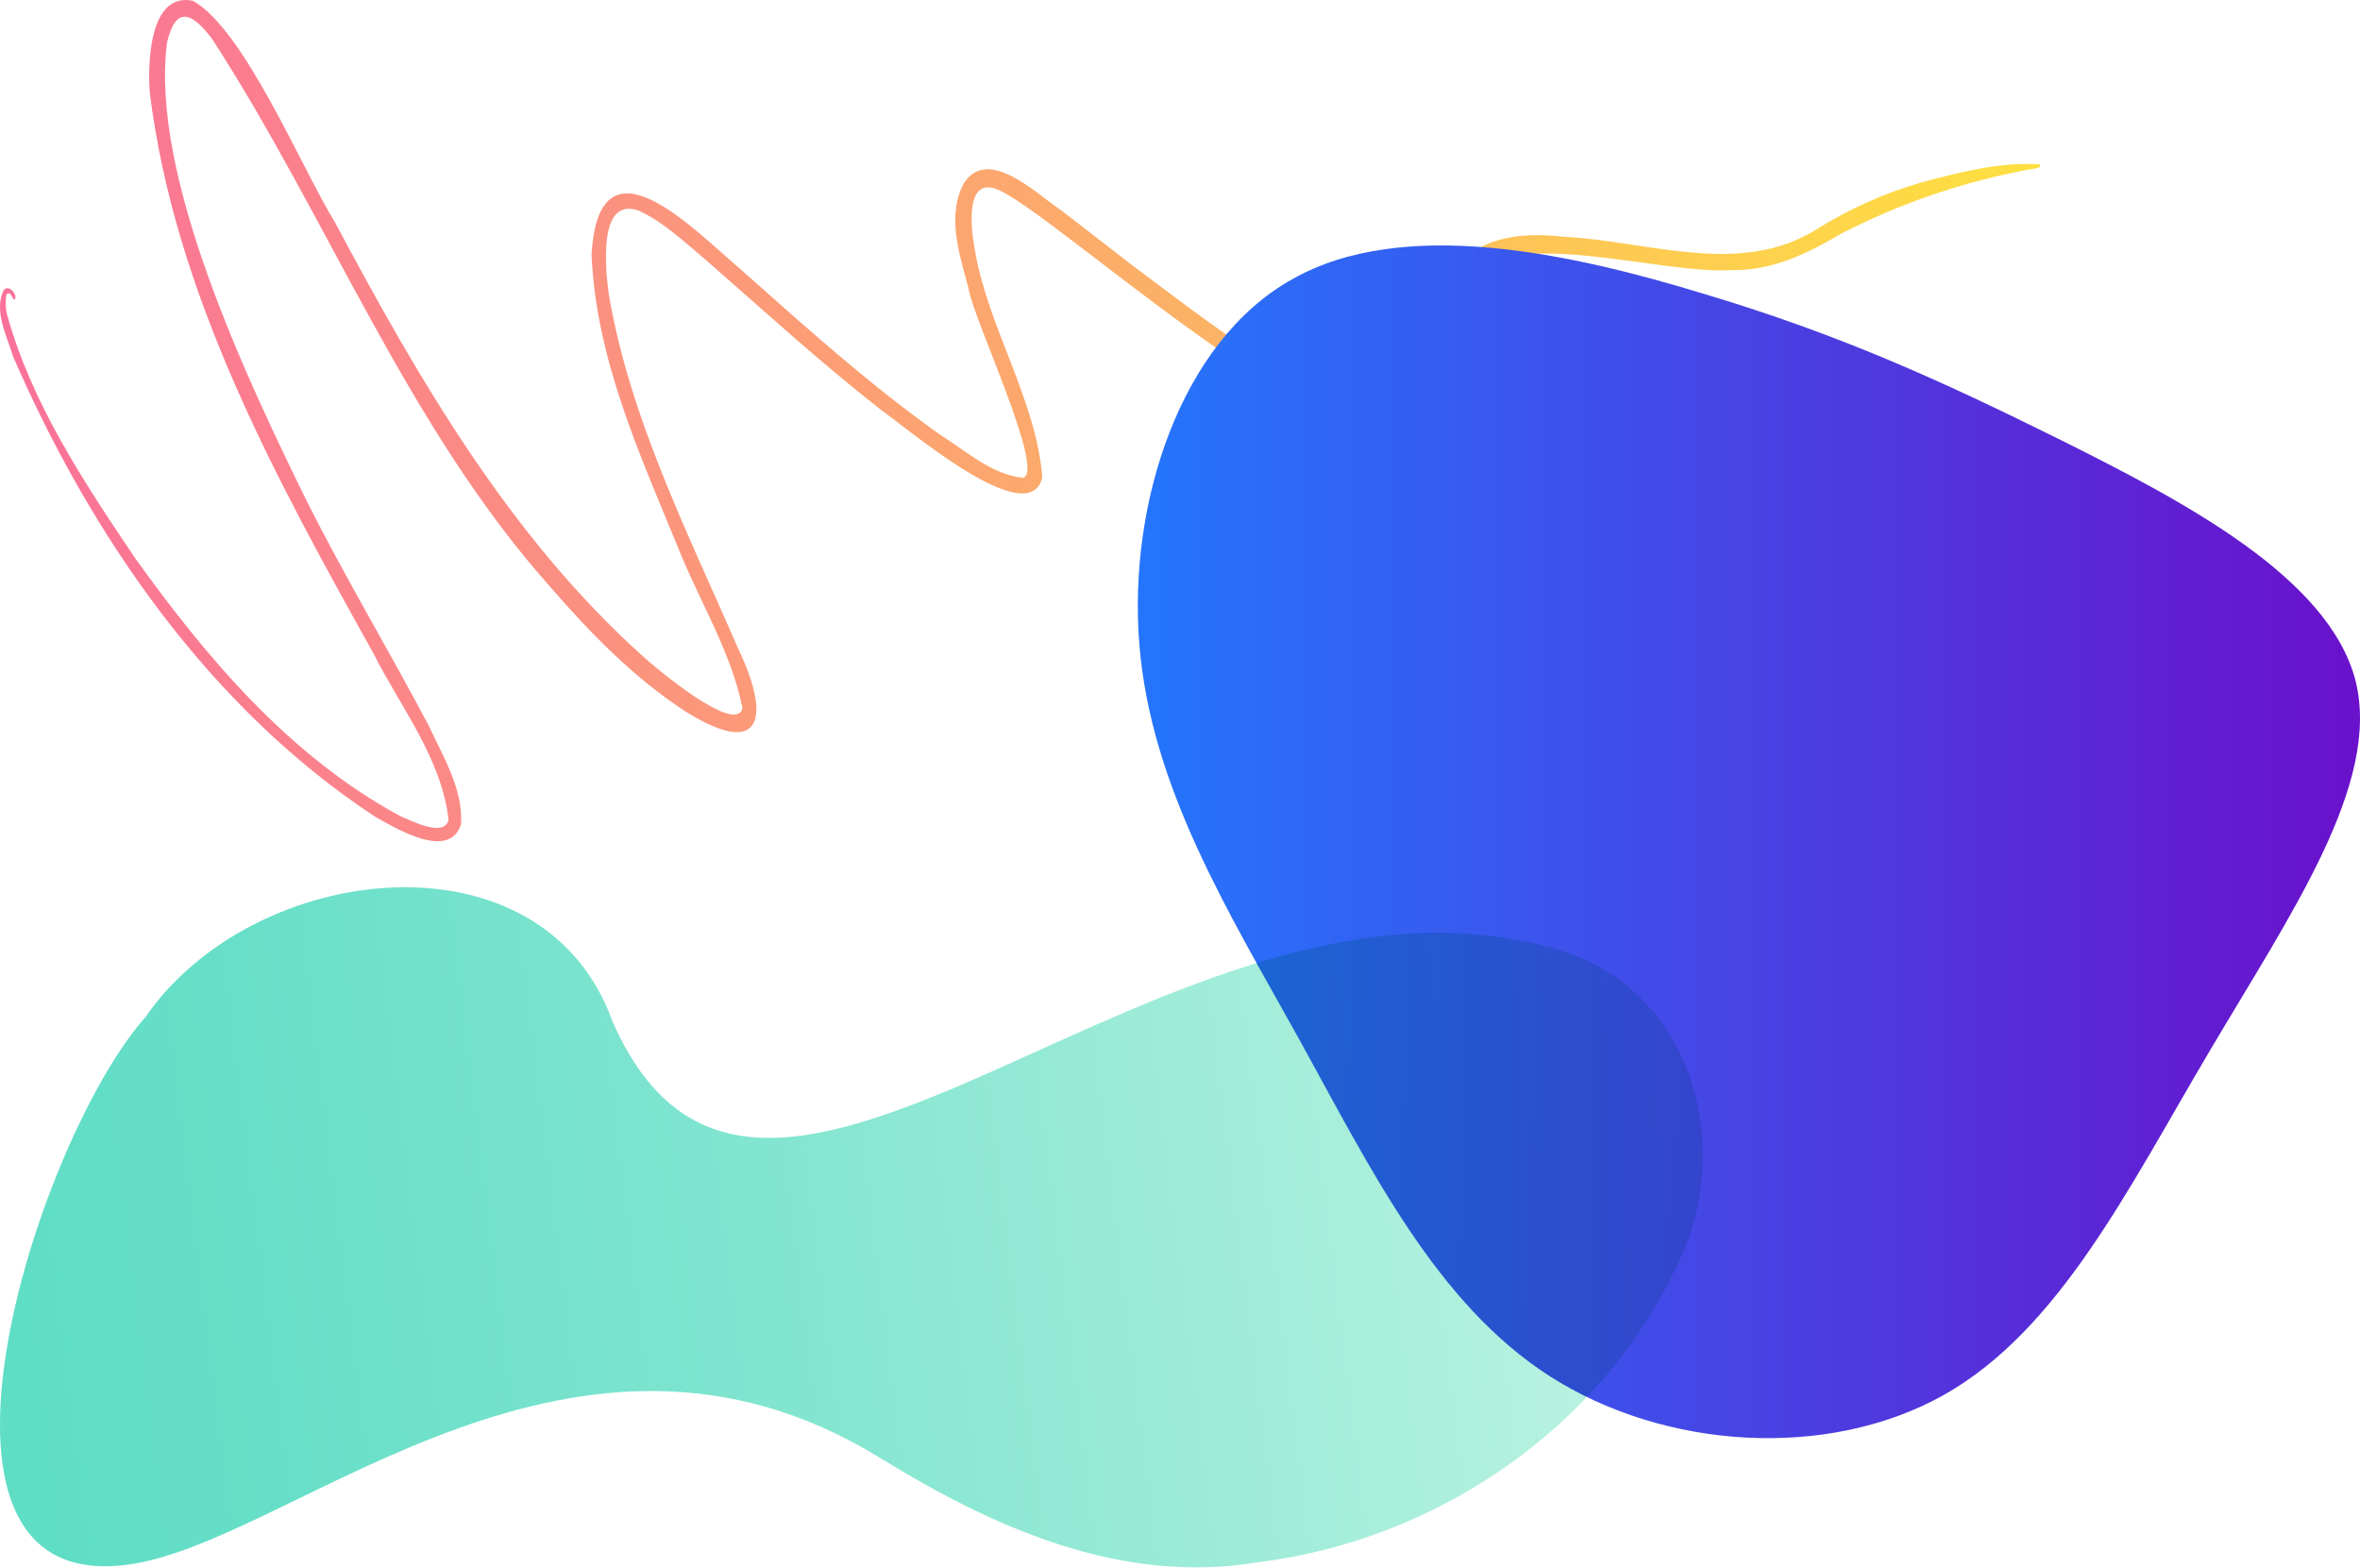
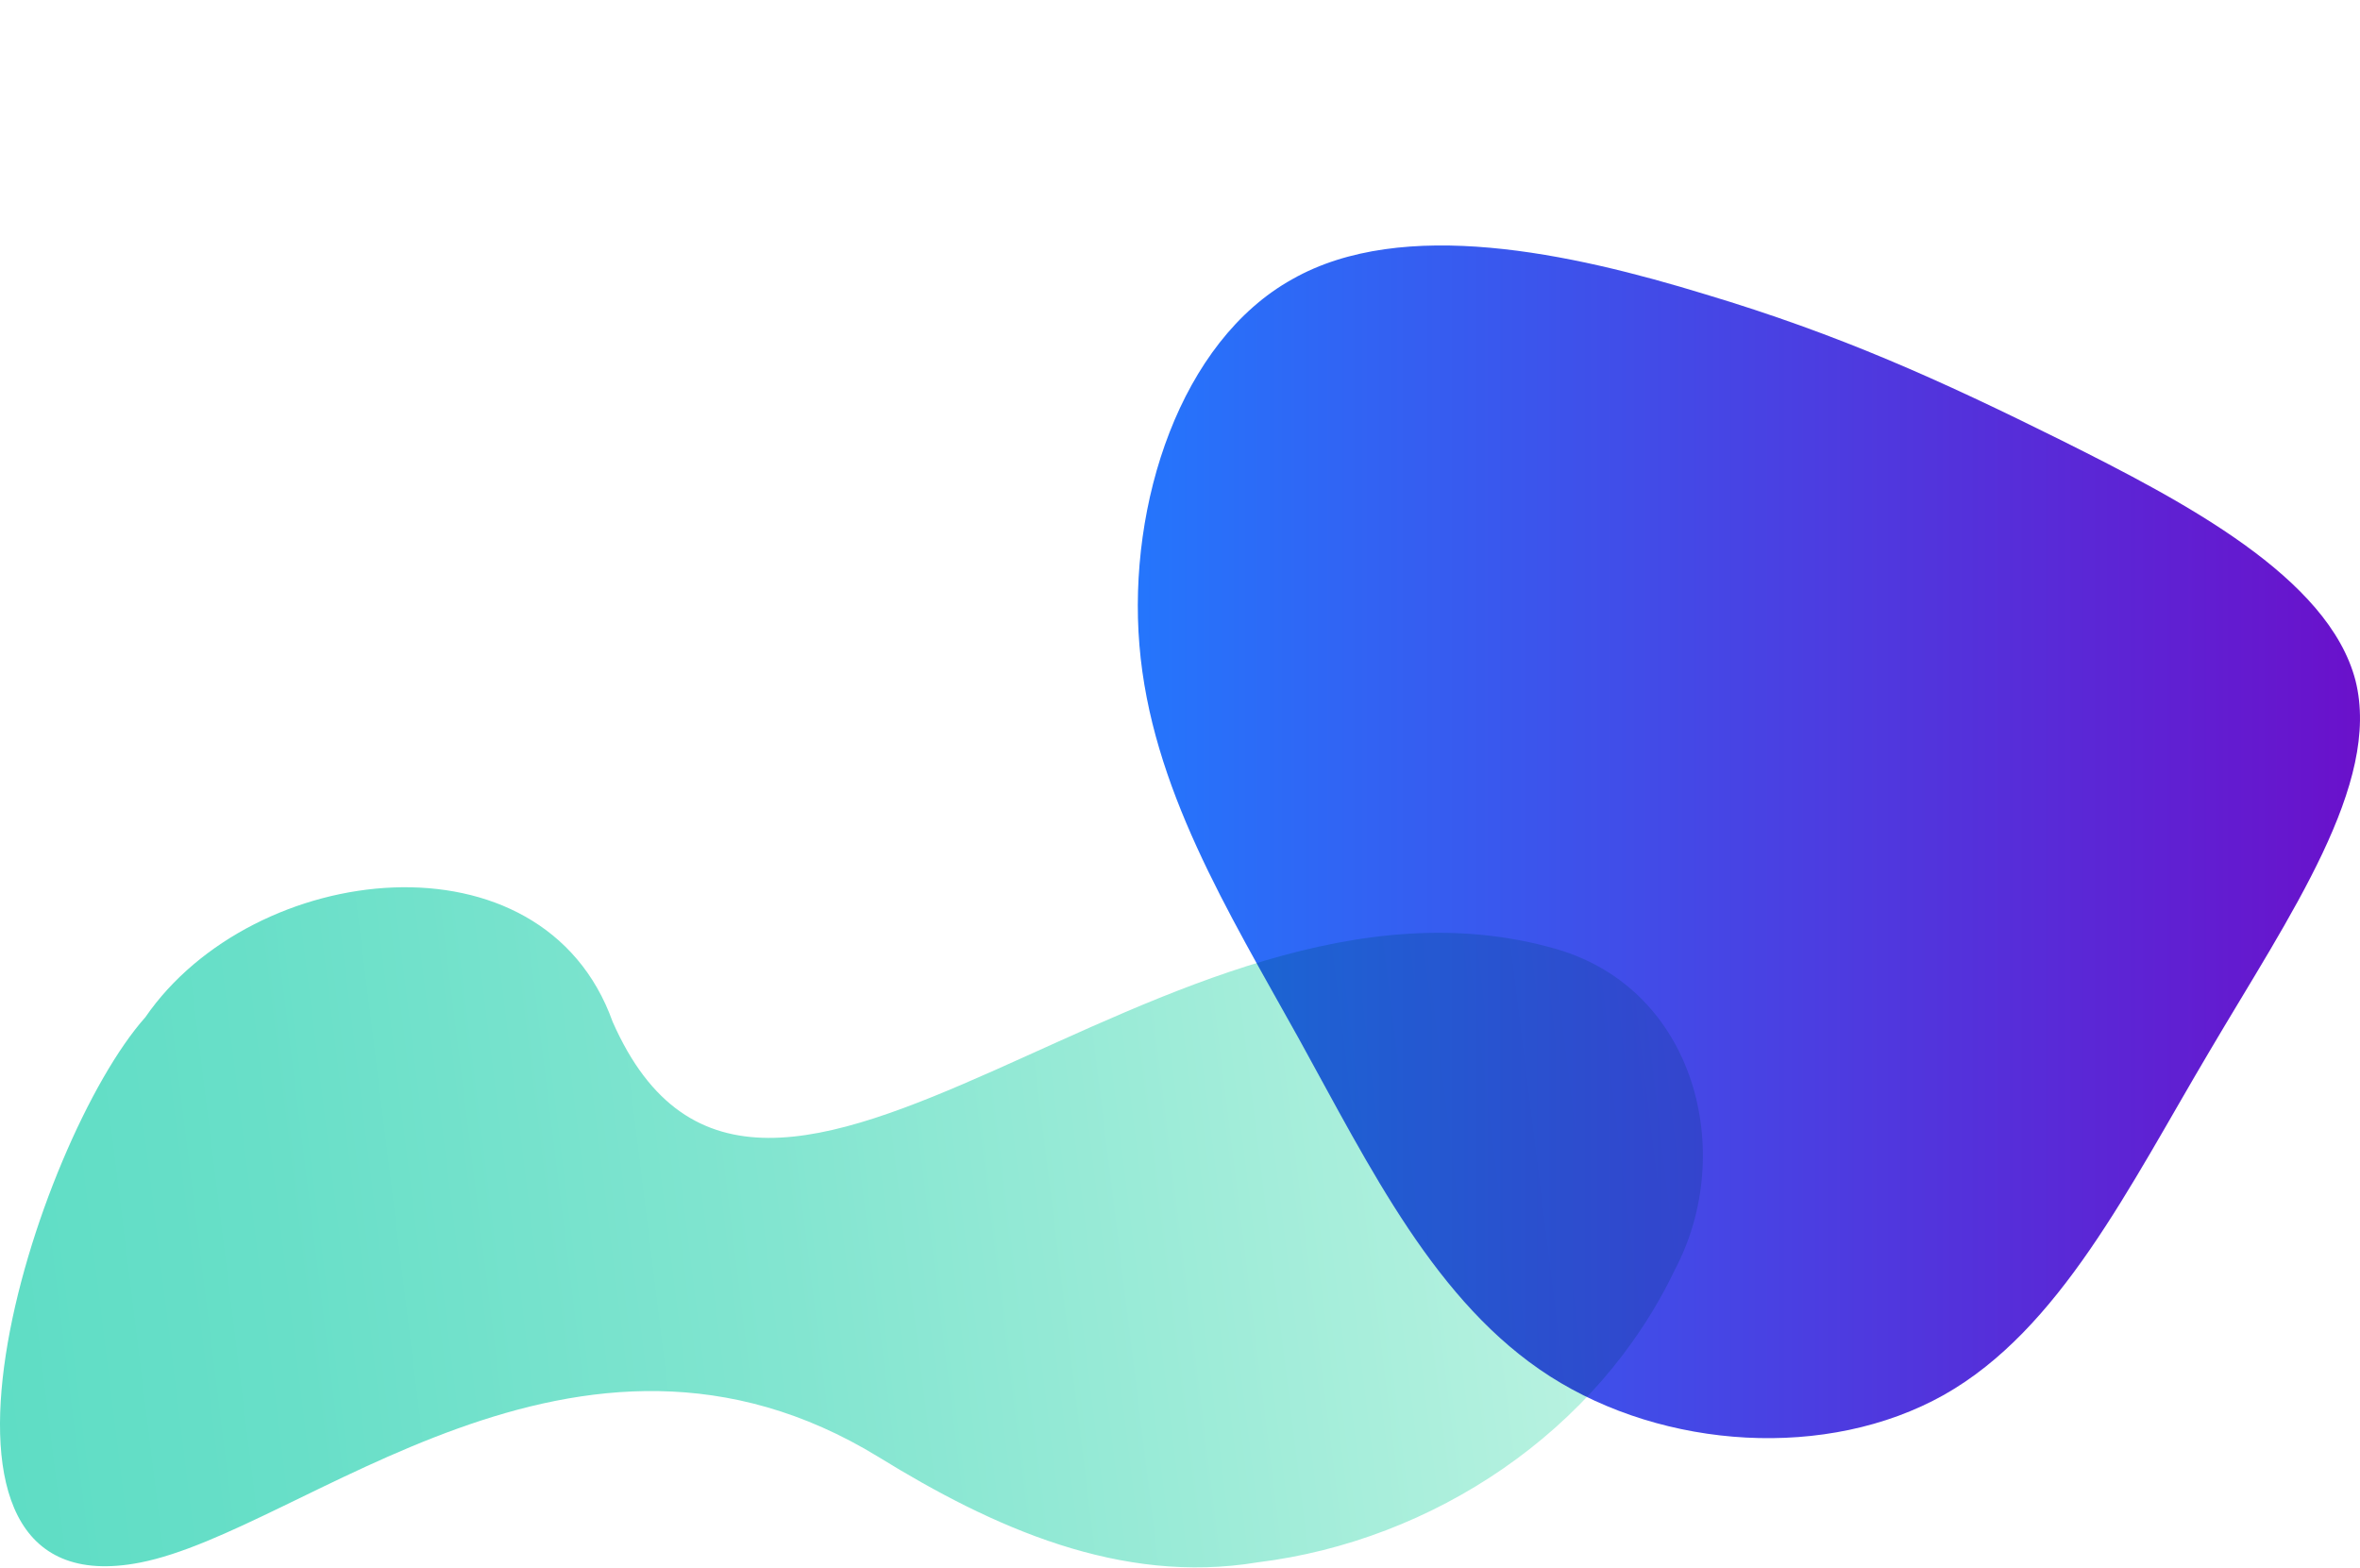
<svg xmlns="http://www.w3.org/2000/svg" width="923px" height="613px" viewBox="0 0 923 613" version="1.1">
  <defs>
    <linearGradient x1="100%" y1="50%" x2="0%" y2="50%" id="linearGradient-1">
      <stop stop-color="#FEE140" offset="0%" />
      <stop stop-color="#FA709A" offset="100%" />
    </linearGradient>
    <linearGradient x1="100%" y1="50%" x2="0%" y2="50%" id="linearGradient-2">
      <stop stop-color="#6A11CB" offset="0%" />
      <stop stop-color="#2575FC" offset="100%" />
    </linearGradient>
    <linearGradient x1="-0.83%" y1="52.34%" x2="99.835%" y2="47.427%" id="linearGradient-3">
      <stop stop-color="#5FDDC5" offset="0%" />
      <stop stop-color="#68DFC8" offset="17%" />
      <stop stop-color="#82E5D0" offset="46%" />
      <stop stop-color="#ABEFDC" offset="82%" />
      <stop stop-color="#C1F4E3" offset="99%" />
    </linearGradient>
  </defs>
  <g id="Prototype" stroke="none" stroke-width="1" fill="none" fill-rule="evenodd">
    <g id="MVP-1-/-Landing-Page" transform="translate(-263, -536)">
      <g id="decor" transform="translate(263, 536)">
-         <path d="M231.353,99.68 C233.226,140.482 249.796,176.628 264.973,213.637 C273.258,234.71 285.841,254.439 290.38,276.88 C287.978,287.849 255.727,260.655 251.357,256.599 C199.294,209.749 163.729,148.331 131.142,87.2 C117.646,65.239 95.602,11.549 75.406,0.292 C58.284,-3.164 57.731,24.965 58.596,36.294 C68.37,115.209 107.753,186.828 145.935,255.327 C156.525,276.352 172.735,296.657 175.424,320.538 C173.959,327.738 160.824,320.97 156.621,319.218 C113.684,296.081 81.121,257.703 53.073,218.606 C32.901,188.724 12.249,157.643 2.643,122.601 C2.197,120.43 2.108,118.201 2.379,116.001 C2.379,115.425 2.595,114.825 3.291,114.705 C3.988,114.585 4.084,115.065 4.348,115.449 C4.612,115.833 5.092,117.105 5.837,117.153 C6.942,115.065 3.171,110.913 1.394,113.577 C-2.496,121.713 2.739,131.482 5.14,139.474 C35.542,209.557 82.178,277.072 146.824,319.482 C155.156,324.138 175.64,336.595 180.299,322.434 C181.188,308.73 173.359,296.033 167.716,283.888 C152.083,254.247 134.865,225.614 119.784,195.613 C96.754,148.523 58.5,68.599 65.344,16.565 C68.754,1.828 75.286,5.116 82.874,15.101 C128.693,85.736 158.999,166.643 215.744,230.15 C231.257,248.007 248.043,265.144 267.927,278.152 C298.521,297.353 301.378,280.168 288.819,253.959 C269.247,208.765 246.41,163.955 238.077,114.969 C236.876,105.945 233.586,76.567 249.844,82.4 C259.882,87.056 268.023,94.952 276.428,101.985 C298.953,121.689 321.022,141.898 344.58,160.331 C354.185,166.883 402.694,208.717 407.665,186.588 C405.047,155.651 386.388,128.218 381.249,97.616 C379.712,89.6 377.095,67.735 391.167,74.575 C417.75,87.248 542.071,203.605 561.139,159.659 C566.662,143.17 562.339,123.465 573.674,109.041 C590.292,87.92 650.087,107.505 676.935,105.633 C692.472,106.089 706.52,99.392 719.608,91.64 C743.658,79.181 769.476,70.48 796.164,65.839 C797.101,65.695 798.71,65.263 797.653,64.279 C782.068,63.271 766.435,67.375 751.522,71.335 C737.015,75.514 723.167,81.711 710.386,89.744 C680.465,108.417 644.371,94.256 611.928,92.624 C572.113,88.04 559.506,108.009 557.993,144.538 C557.08,160.811 552.229,166.979 535.66,161.507 C501.223,148.859 471.998,125.506 442.821,103.737 L415.253,82.4 C405.647,76.135 386.988,57.295 377.263,71.191 C369.866,84.056 375.39,99.776 378.872,113.073 C380.505,124.426 408.865,183.9 400.196,186.876 C387.973,185.724 377.887,176.412 367.777,170.076 C340.449,150.731 315.499,128.29 290.548,106.113 C271.793,90.32 234.187,49.926 231.353,99.68 Z" id="Path" fill="url(#linearGradient-1)" />
        <path d="M806.274,172.239 C854.229,196.206 910.723,225.754 921.234,266.137 C931.416,306.519 895.614,357.736 864.082,411.251 C832.551,464.438 805.617,519.923 760.29,545.531 C714.635,571.14 650.914,566.872 606.244,538.309 C561.574,509.745 535.954,456.887 508.036,406.327 C480.117,356.095 450.227,307.833 445.629,252.348 C441.03,196.863 461.723,133.498 505.408,109.203 C548.764,84.58 614.455,99.025 667.008,115.113 C719.561,130.872 758.648,148.601 806.274,172.239 Z" id="Path" fill="url(#linearGradient-2)" />
        <path d="M491.796,611.035 C438.169,619.919 388.264,597.362 343.595,569.821 C225.582,497.6 118.712,598.71 54.735,611.132 C-45.05,630.559 13.908,446.01 56.848,397.838 C99.02,336.546 212.277,323.209 239.607,399.62 C298.181,532.483 455.748,327.085 608.584,371.14 C663.243,386.909 679.19,450.969 655.078,496.516 C624.986,559.686 560.601,602.61 491.796,611.035 Z" id="Path" fill="url(#linearGradient-3)" fill-rule="nonzero" style="mix-blend-mode: multiply;" />
      </g>
    </g>
  </g>
</svg>
